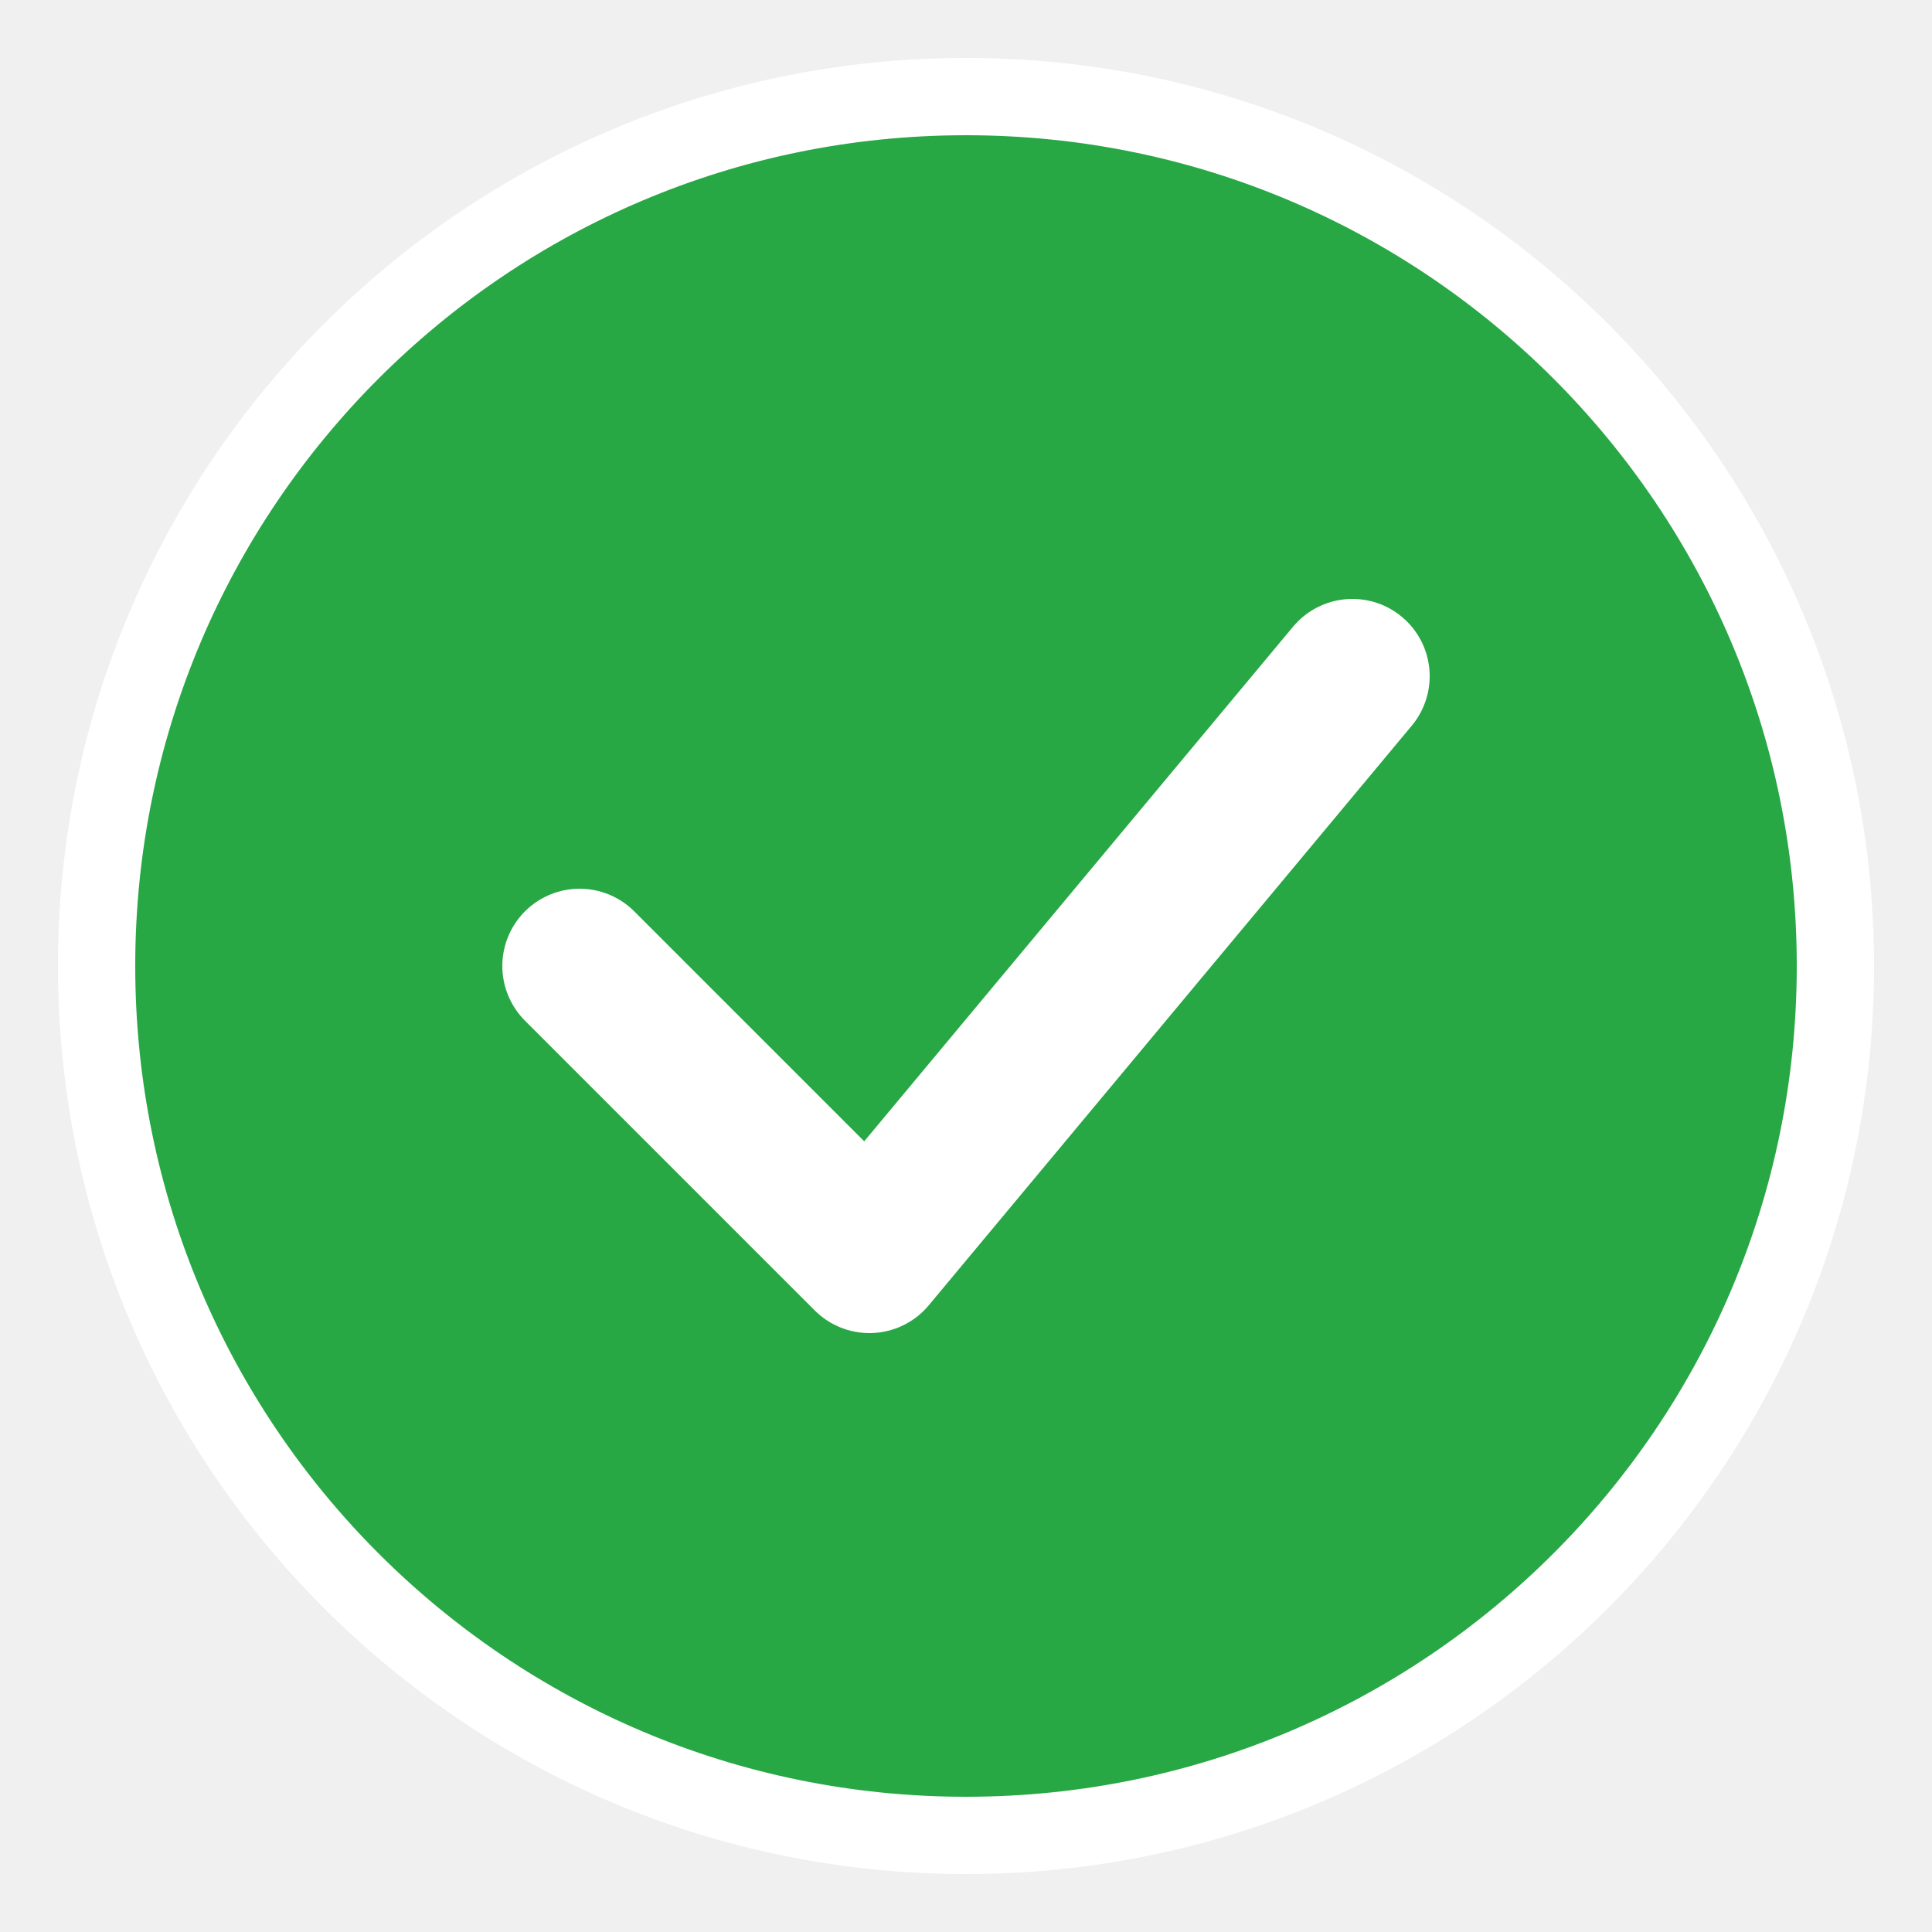
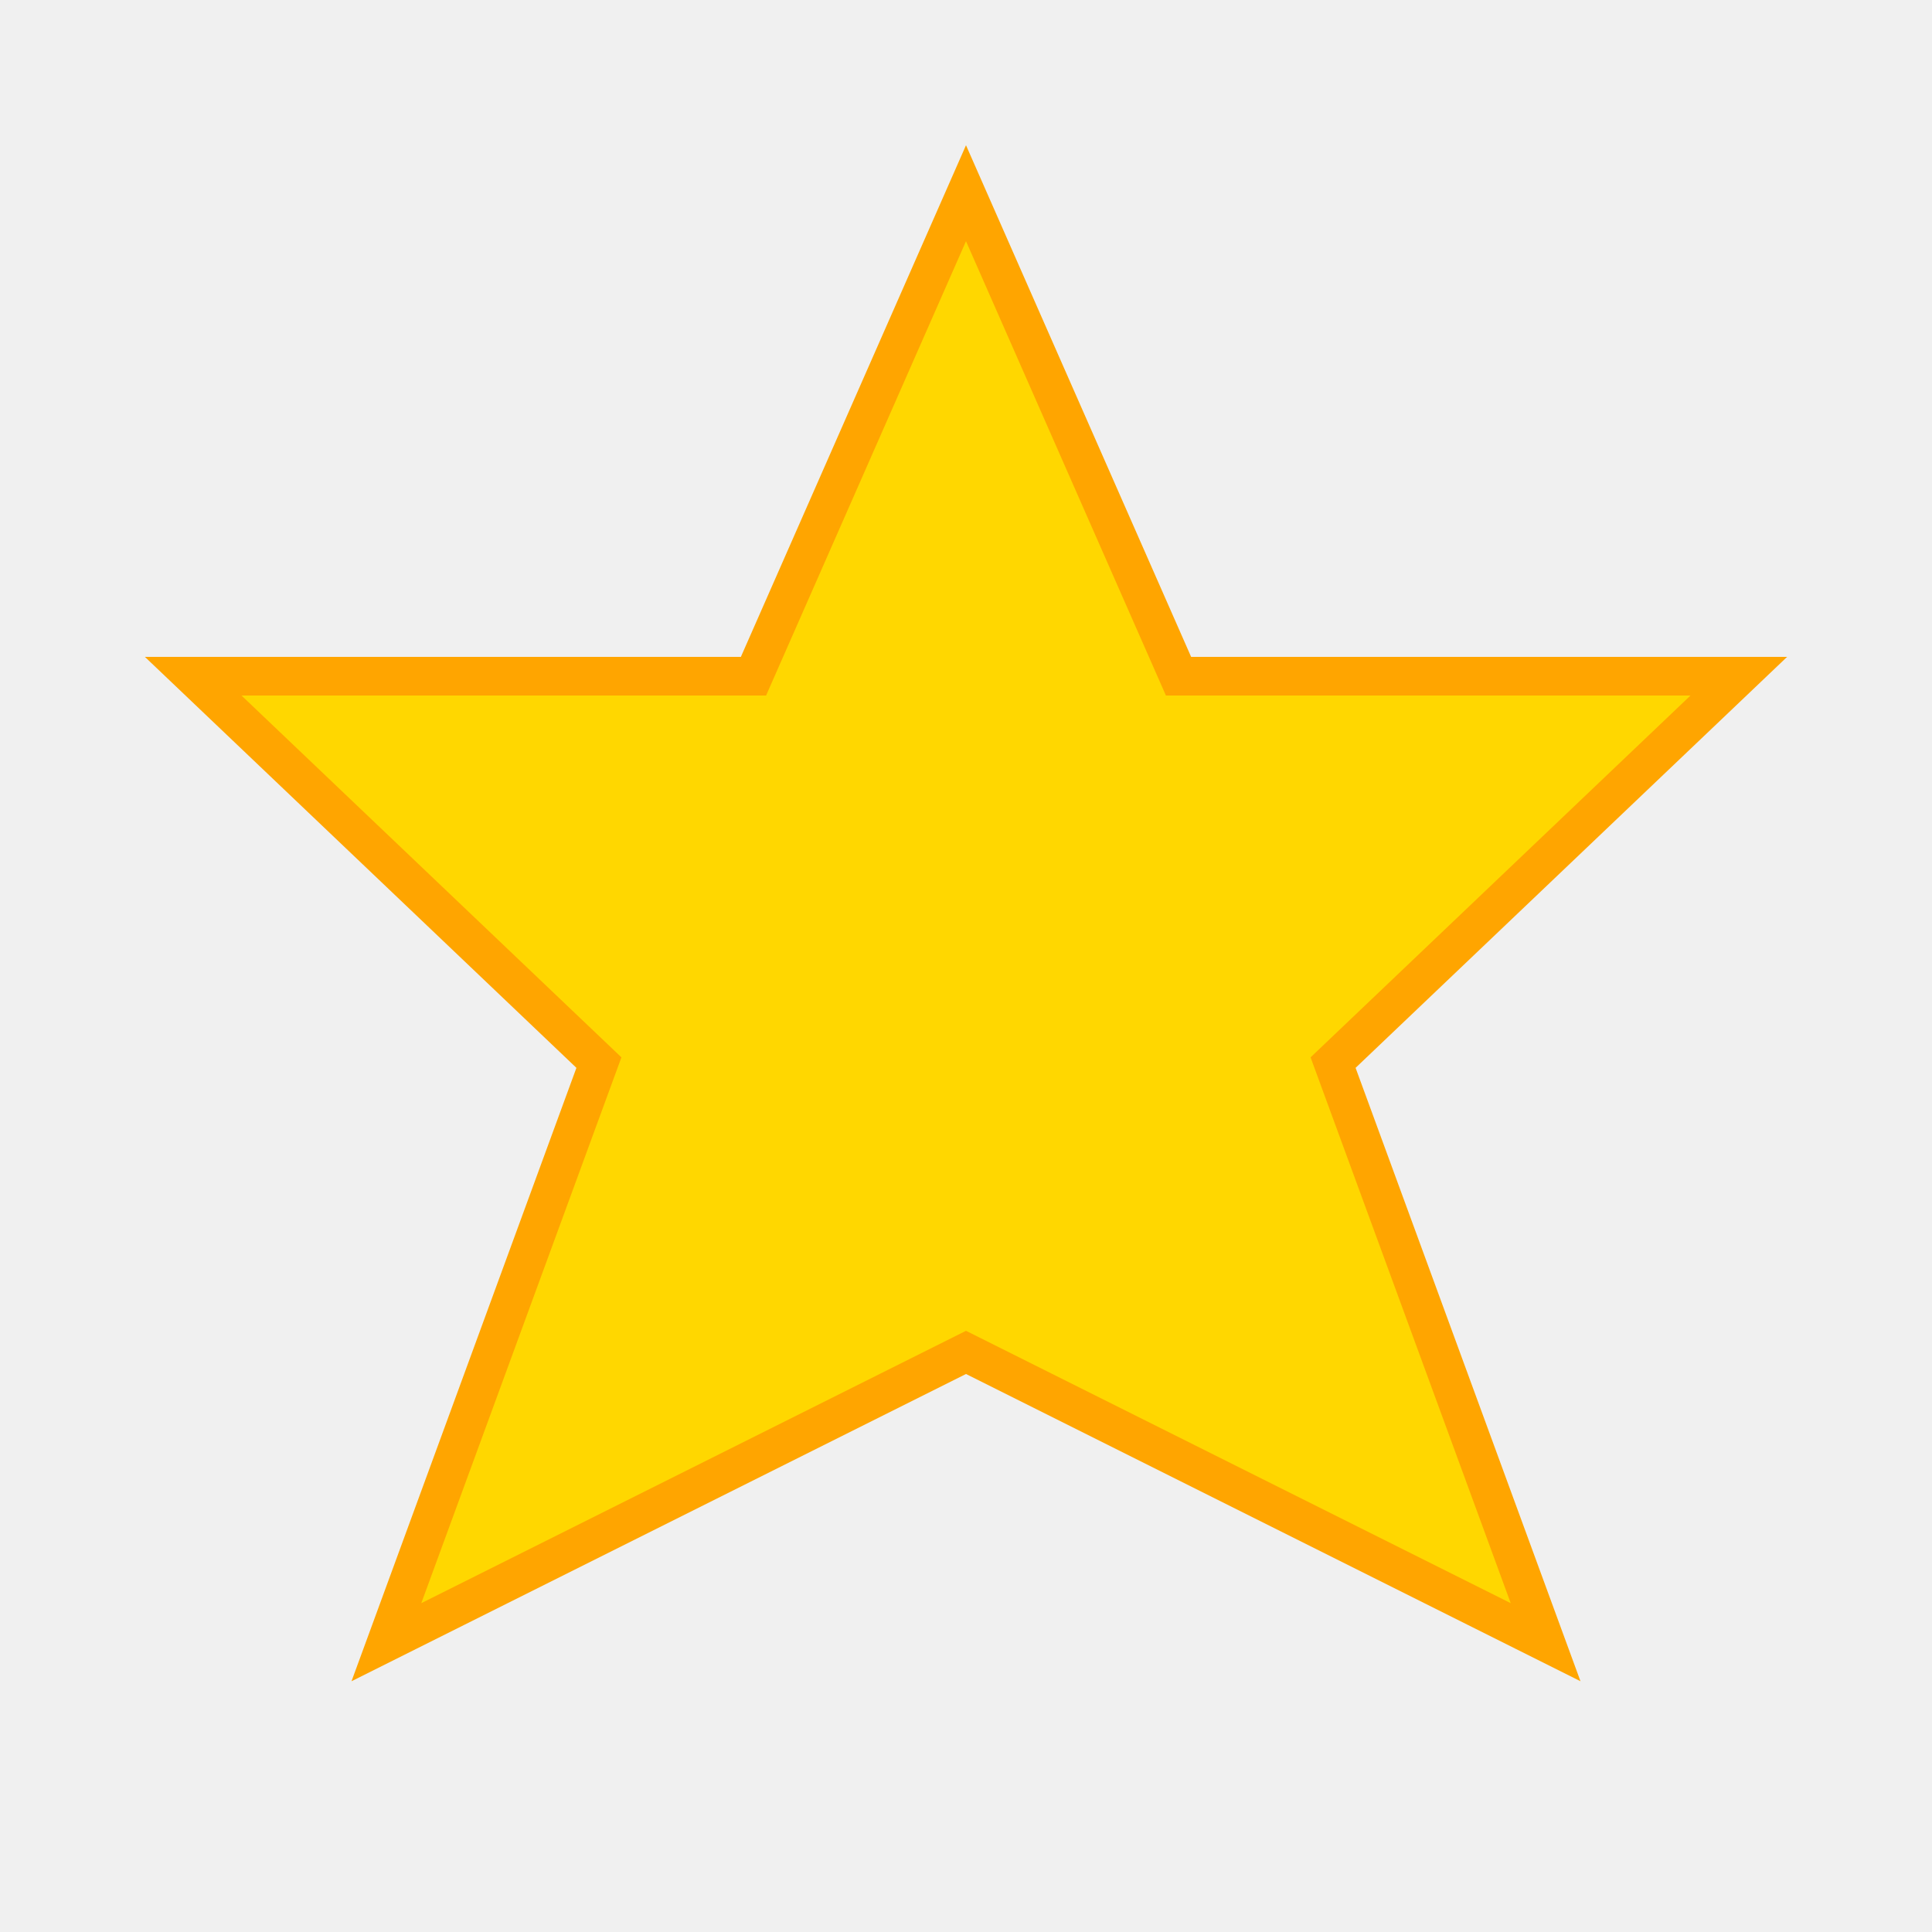
<svg xmlns="http://www.w3.org/2000/svg" viewBox="0 0 100 100" width="24" height="24">
-   <circle cx="50" cy="50" r="45" fill="#28a745" stroke="#fff" stroke-width="4" />
-   <path d="M30 50 L45 65 L70 35" stroke="#fff" stroke-width="8" fill="none" stroke-linecap="round" stroke-linejoin="round" />
+   <path d="M50 10 L61 35 L90 35 L69 55 L80 85 L50 70 L20 85 L31 55 L10 35 L39 35 Z" fill="#FFD700" stroke="#FFA500" stroke-width="2" />
</svg>
